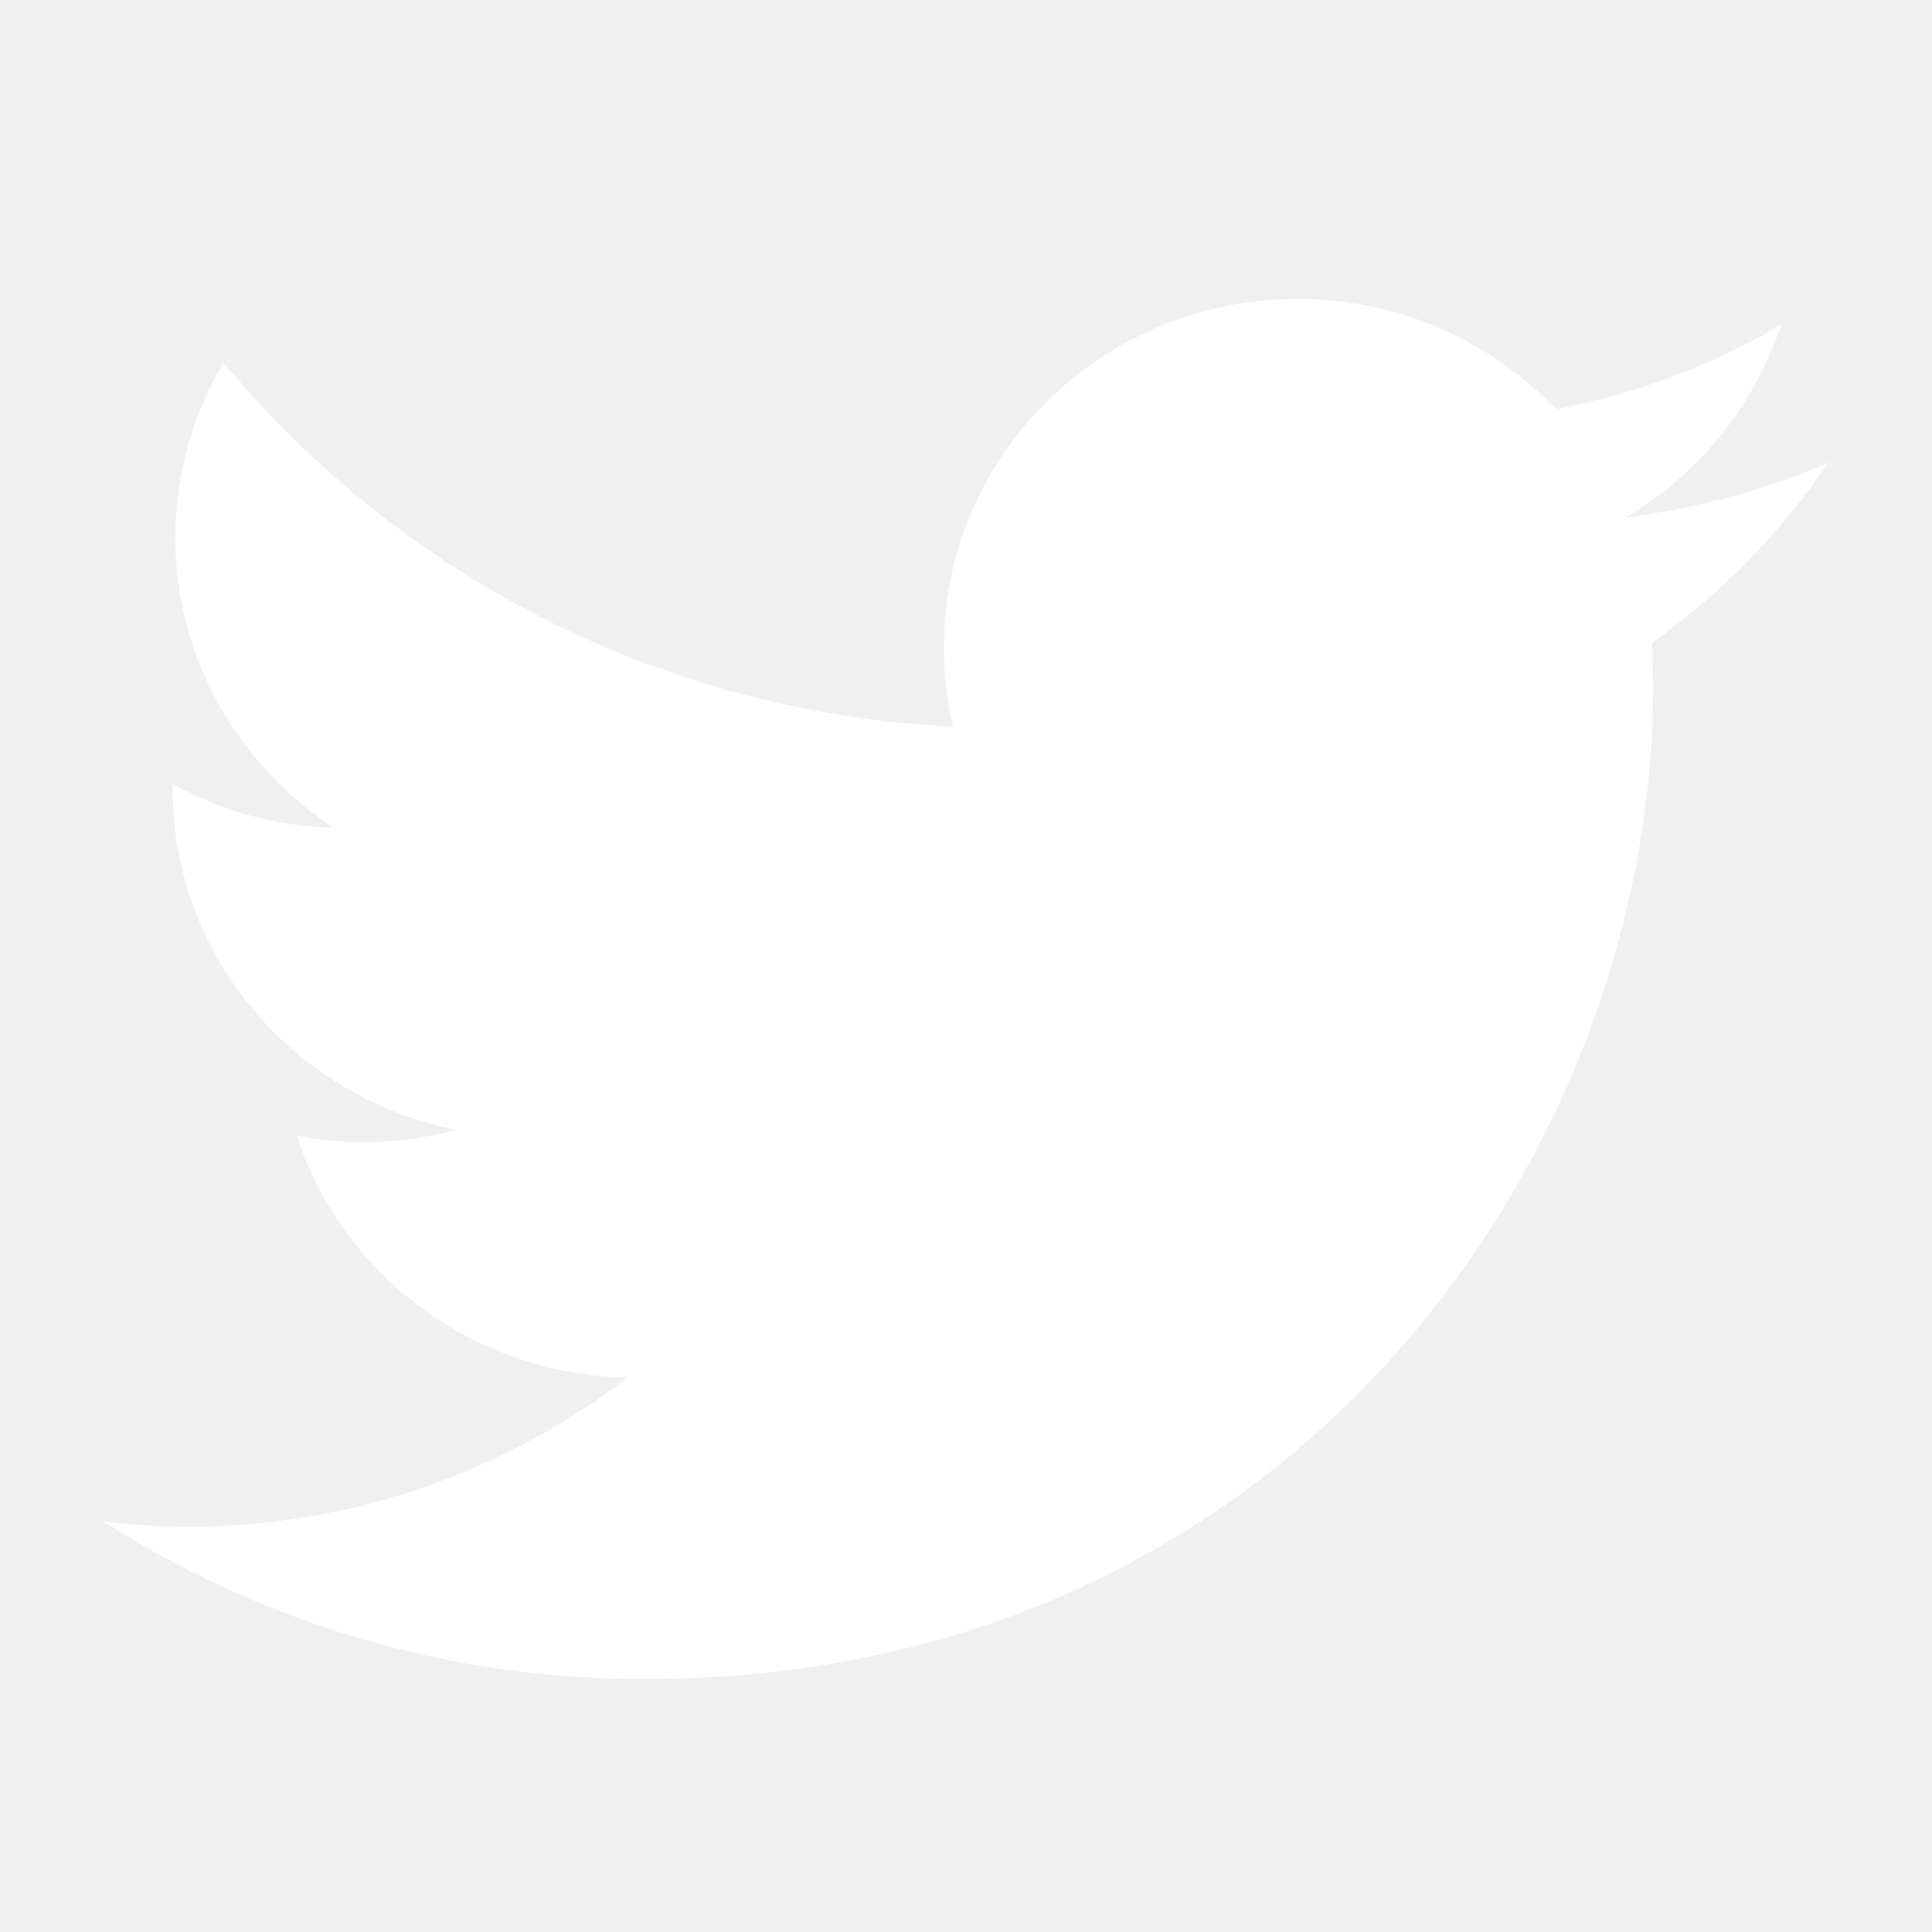
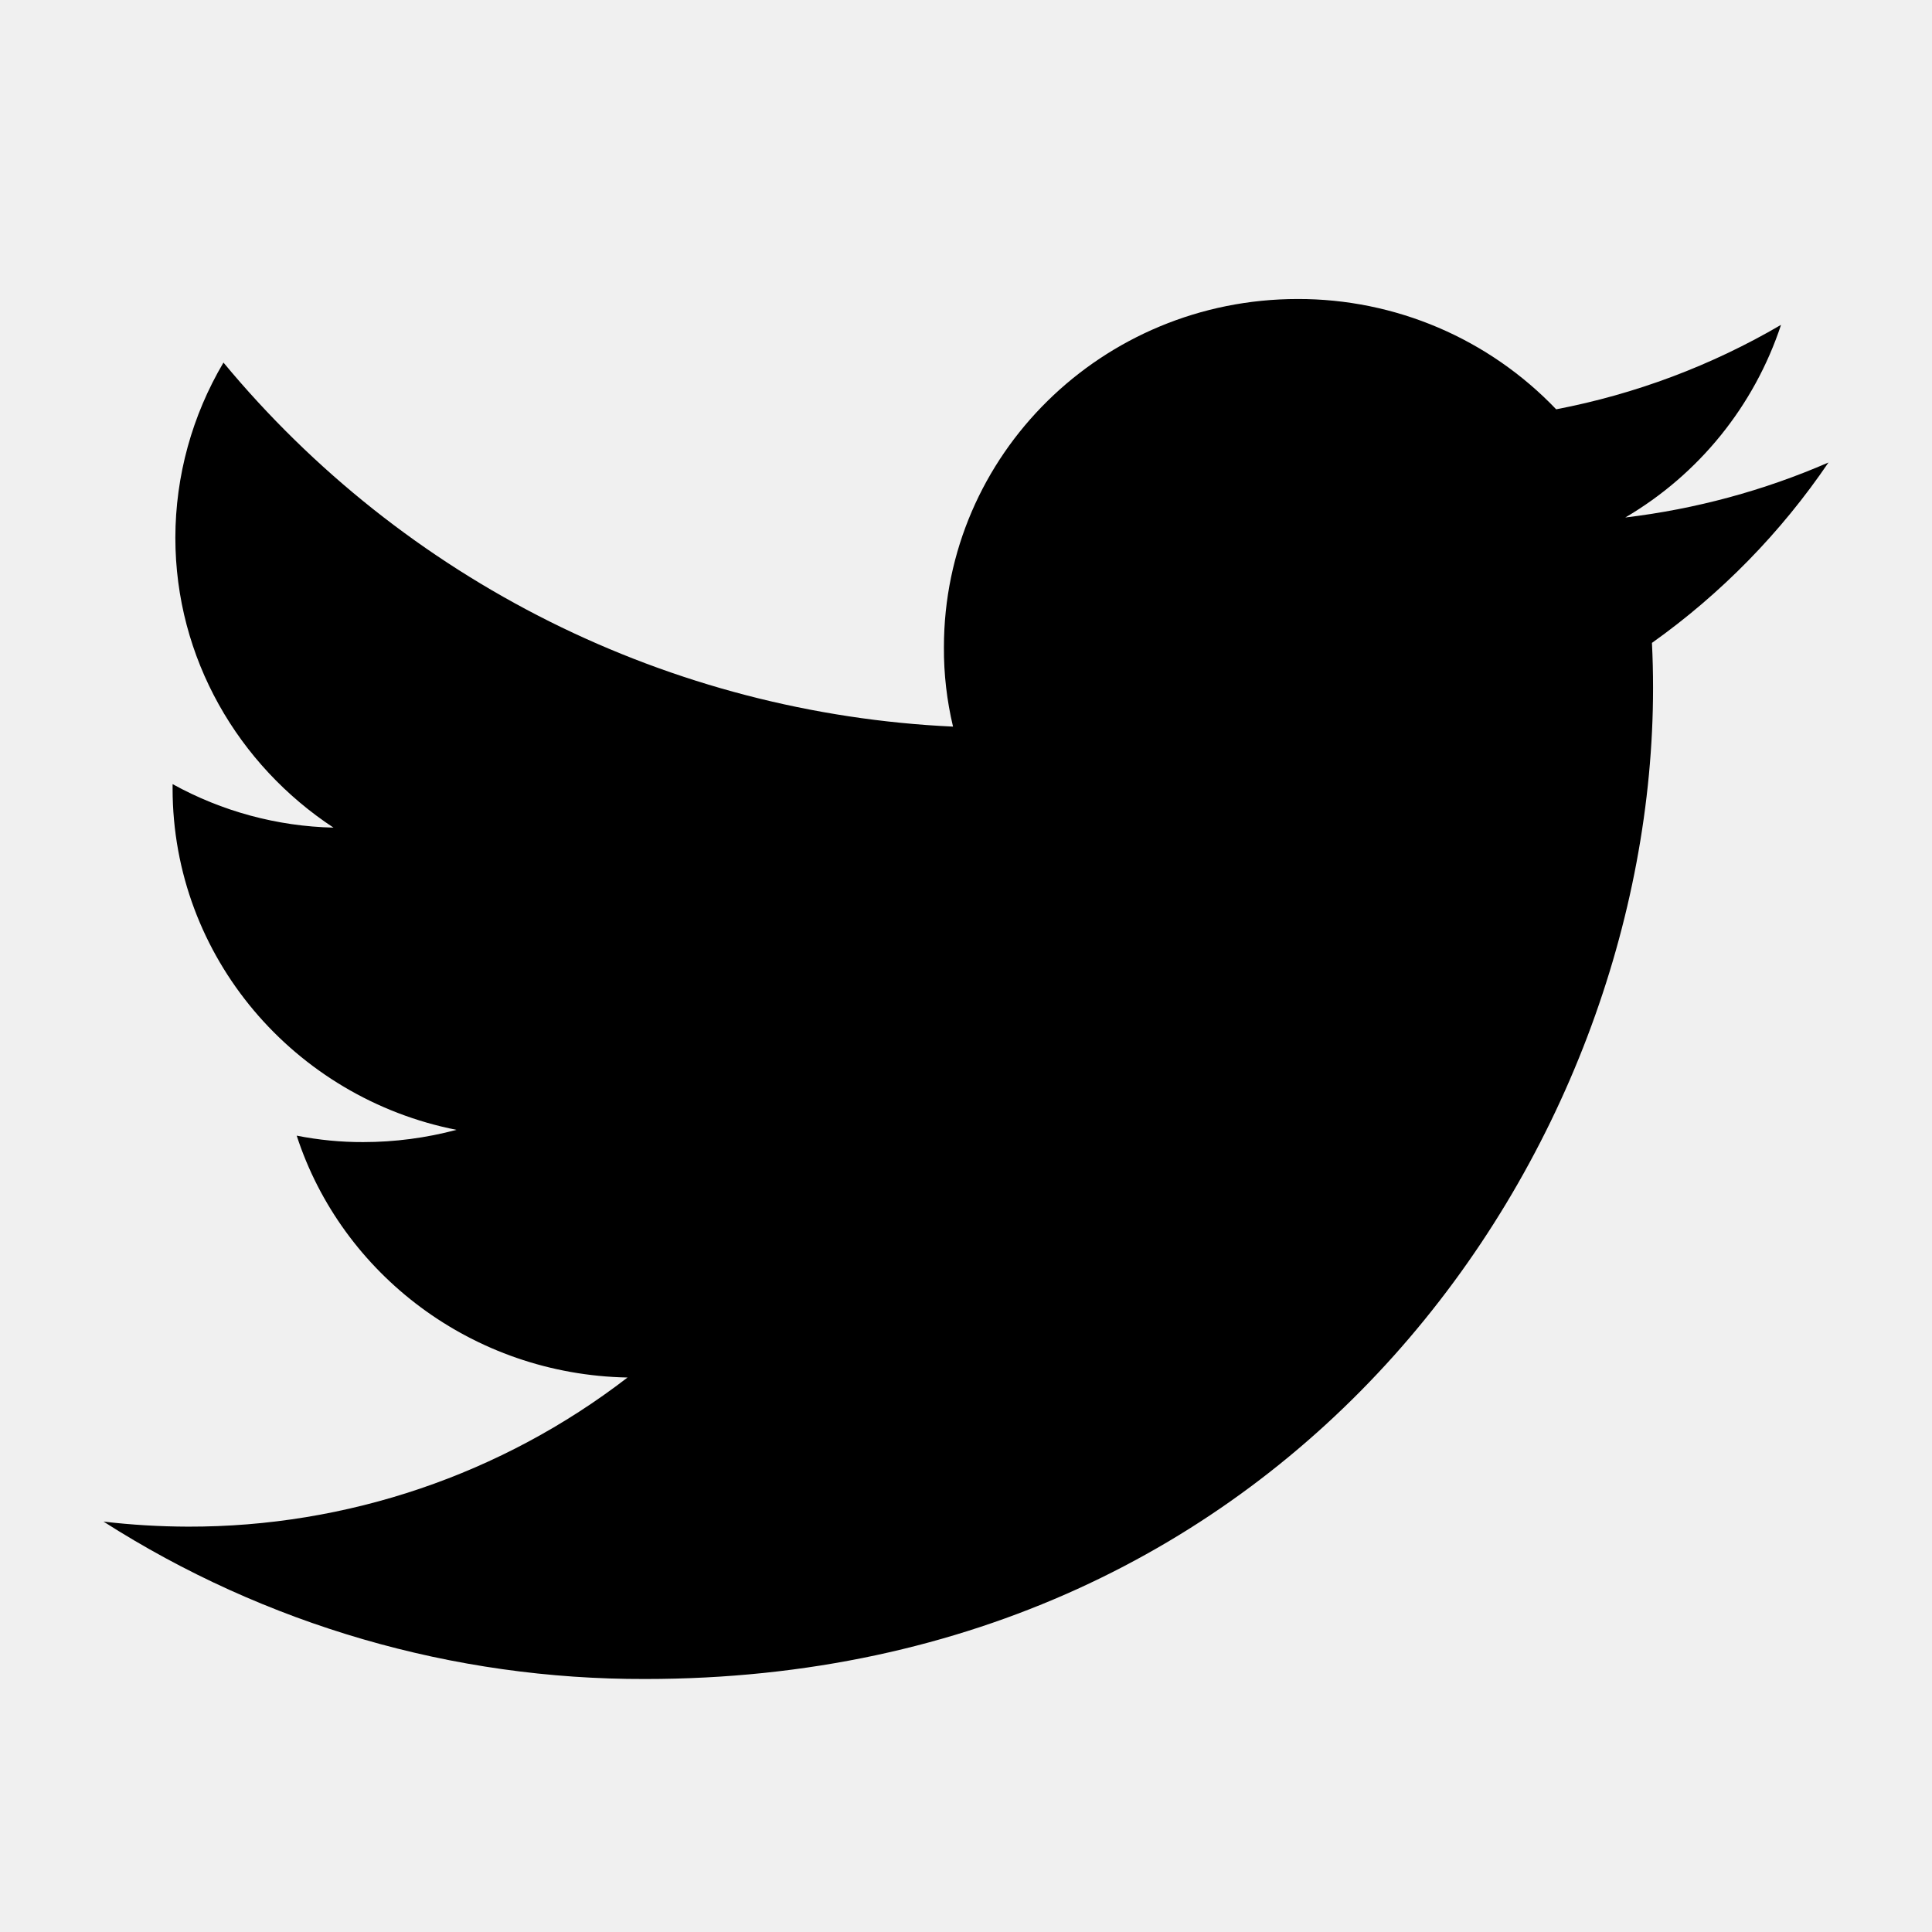
<svg xmlns="http://www.w3.org/2000/svg" width="25" height="25" viewBox="0 0 21 21" fill="none">
-   <path d="M19.875 5.027C19.172 5.333 18.427 5.534 17.666 5.625C18.466 5.156 19.068 4.412 19.359 3.531C18.602 3.974 17.776 4.284 16.915 4.449C16.552 4.069 16.116 3.767 15.634 3.561C15.151 3.355 14.631 3.249 14.106 3.25C11.98 3.25 10.26 4.945 10.26 7.035C10.258 7.326 10.292 7.616 10.359 7.898C8.835 7.827 7.342 7.438 5.977 6.757C4.611 6.075 3.403 5.116 2.429 3.941C2.088 4.517 1.907 5.174 1.906 5.844C1.906 7.156 2.591 8.316 3.625 8.996C3.012 8.982 2.412 8.819 1.876 8.523V8.57C1.876 10.406 3.204 11.934 4.962 12.281C4.631 12.369 4.291 12.414 3.948 12.414C3.706 12.415 3.463 12.391 3.225 12.344C3.714 13.848 5.136 14.941 6.821 14.973C5.452 16.028 3.771 16.598 2.043 16.594C1.736 16.593 1.43 16.575 1.125 16.539C2.883 17.662 4.927 18.256 7.013 18.25C14.098 18.25 17.968 12.48 17.968 7.477C17.968 7.313 17.964 7.148 17.956 6.988C18.707 6.454 19.357 5.79 19.875 5.027Z" fill="white" />
+   <path d="M19.875 5.027C19.172 5.333 18.427 5.534 17.666 5.625C18.466 5.156 19.068 4.412 19.359 3.531C18.602 3.974 17.776 4.284 16.915 4.449C16.552 4.069 16.116 3.767 15.634 3.561C15.151 3.355 14.631 3.249 14.106 3.25C11.98 3.25 10.26 4.945 10.26 7.035C10.258 7.326 10.292 7.616 10.359 7.898C8.835 7.827 7.342 7.438 5.977 6.757C4.611 6.075 3.403 5.116 2.429 3.941C2.088 4.517 1.907 5.174 1.906 5.844C1.906 7.156 2.591 8.316 3.625 8.996C3.012 8.982 2.412 8.819 1.876 8.523V8.57C1.876 10.406 3.204 11.934 4.962 12.281C4.631 12.369 4.291 12.414 3.948 12.414C3.706 12.415 3.463 12.391 3.225 12.344C3.714 13.848 5.136 14.941 6.821 14.973C5.452 16.028 3.771 16.598 2.043 16.594C1.736 16.593 1.43 16.575 1.125 16.539C2.883 17.662 4.927 18.256 7.013 18.25C14.098 18.25 17.968 12.48 17.968 7.477C17.968 7.313 17.964 7.148 17.956 6.988C18.707 6.454 19.357 5.79 19.875 5.027Z" fill="currentcolor" />
</svg>
